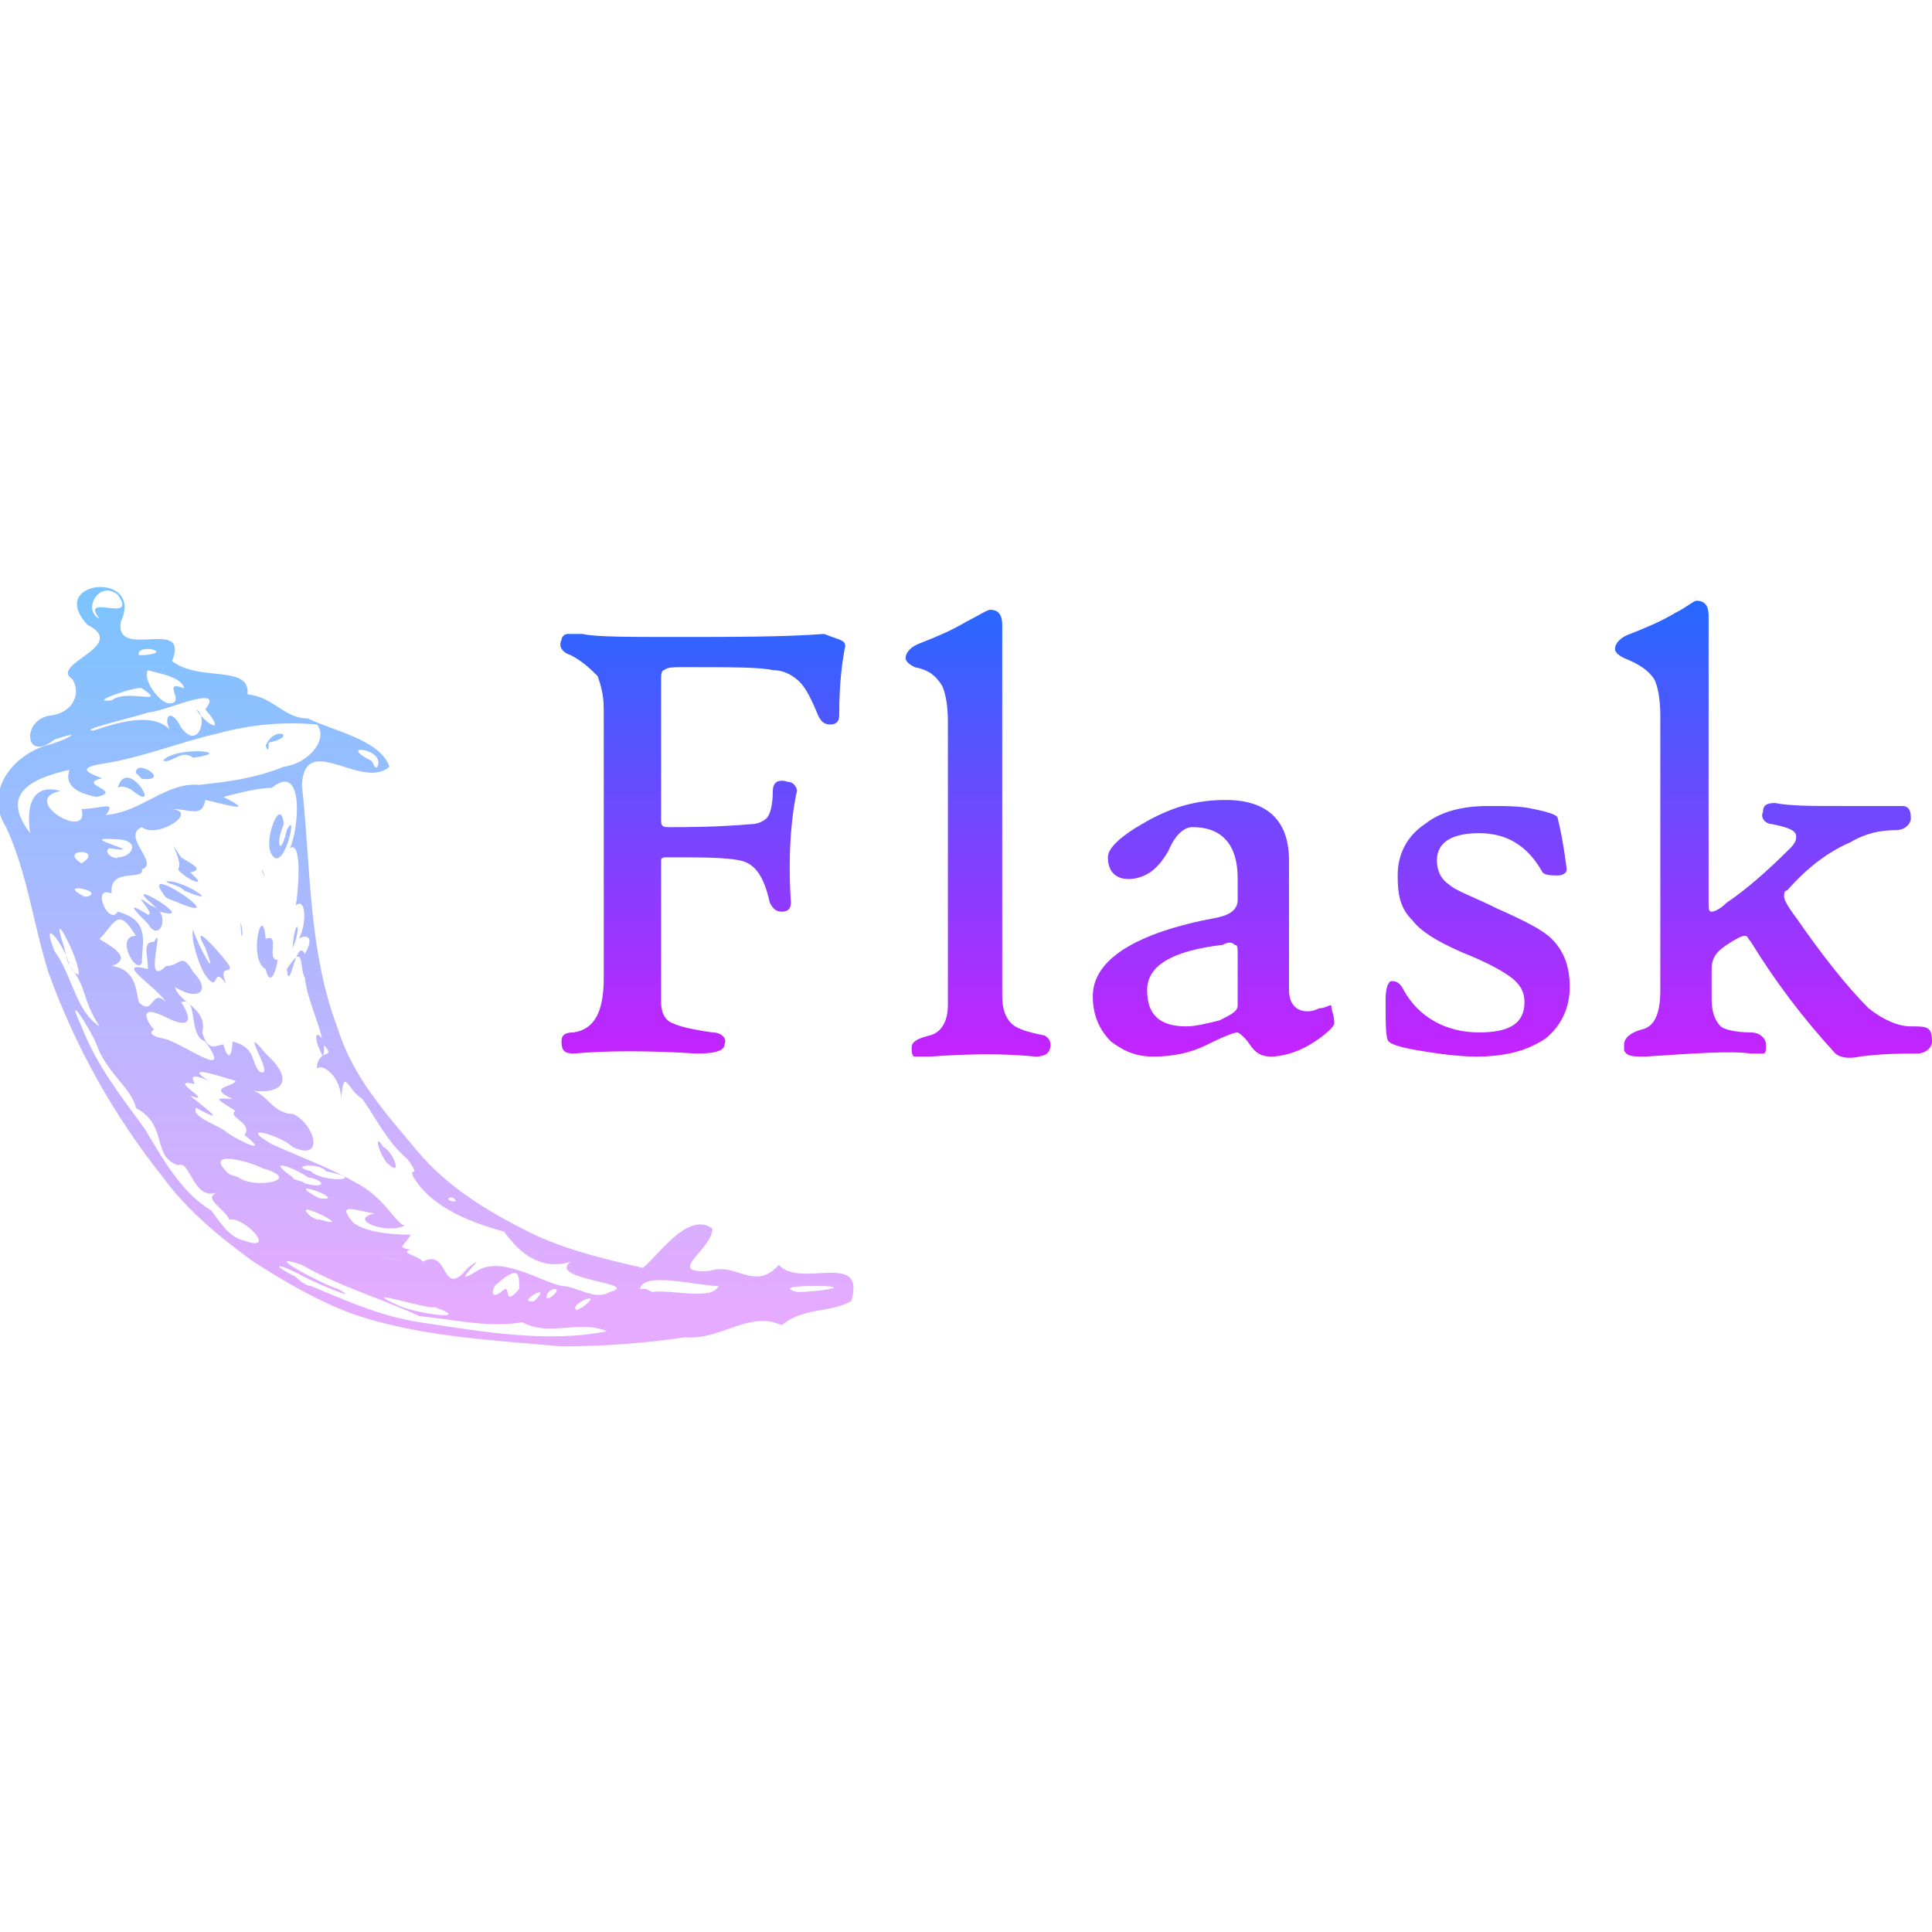
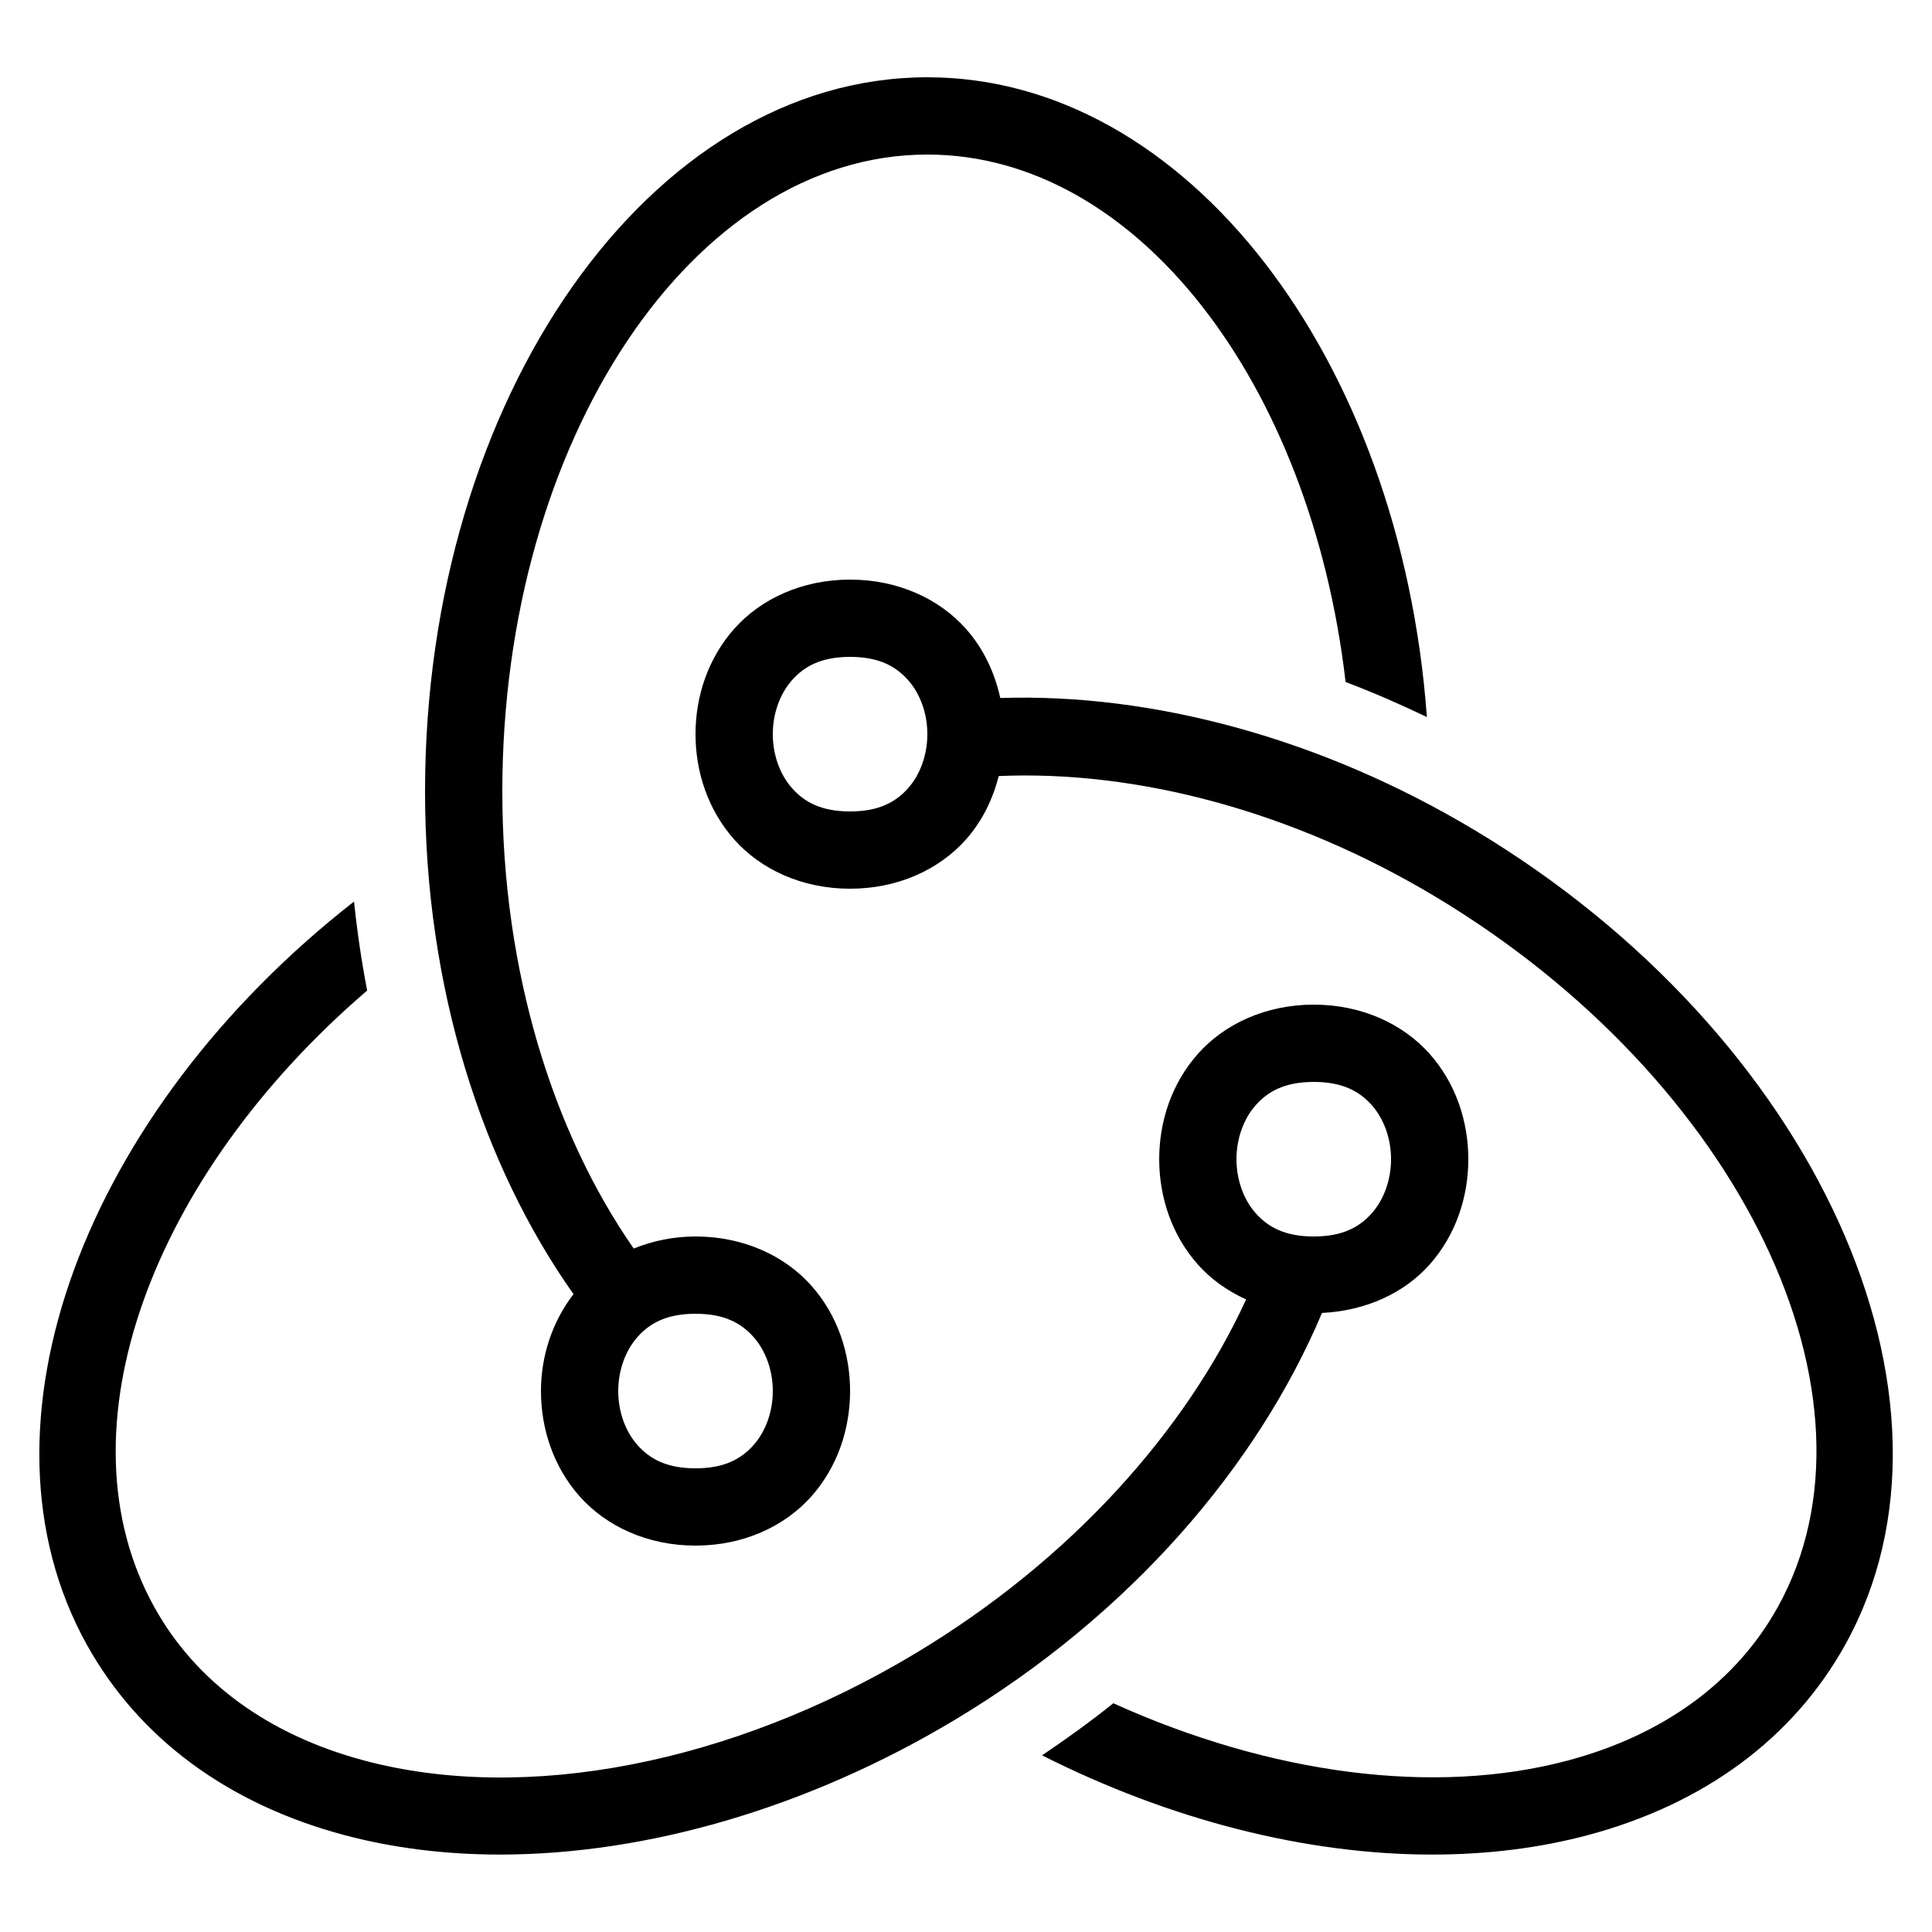
- <svg xmlns="http://www.w3.org/2000/svg" x="0px" y="0px" width="100" height="100" viewBox="0 0 64 64">
-   <linearGradient id="path2900_1__ewGOClUtmFX4_gr1" x1="14.099" x2="14.099" y1="16.277" y2="43.569" gradientUnits="userSpaceOnUse">
-     <stop offset="0" stop-color="#6dc7ff" />
-     <stop offset="1" stop-color="#e6abff" />
-   </linearGradient>
-   <path id="path2900" fill="url(#path2900_1__ewGOClUtmFX4_gr1)" d="M8.4,41.8c-1.1-0.8-2.2-1.7-3-2.8c-1.6-2-2.9-4.3-3.8-6.8c-0.5-1.6-0.7-3.3-1.4-4.8 c-0.7-1.1,0.1-2.3,1.3-2.7c0.5-0.1,1.5-0.6,0.3-0.2c-1,0.8-1.1-0.7-0.1-0.8c0.7-0.1,1-0.7,0.7-1.2c-0.8-0.5,1.9-1.1,0.5-1.8 c-1.4-1.5,1.9-1.8,1.1-0.1c-0.2,1.3,2.3-0.2,1.7,1.3C6.6,22.6,8.3,22,8.2,23c0.9,0.1,1.2,0.8,2,0.8c0.8,0.4,2.4,0.7,2.7,1.6 C12,26.2,10.1,24.2,10,26c0.3,2.7,0.2,5.5,1.2,8.1c0.5,1.6,1.6,2.8,2.6,4c1,1.2,2.3,2,3.7,2.7c1.2,0.6,2.5,0.9,3.8,1.2 c0.5-0.4,1.5-1.9,2.3-1.3c0,0.7-1.6,1.5-0.1,1.4c0.9-0.3,1.5,0.7,2.3-0.2c0.7,0.8,2.9-0.5,2.4,1.2c-0.7,0.4-1.6,0.2-2.3,0.8 c-1.1-0.5-2,0.5-3.2,0.4c-1.4,0.2-2.7,0.3-4.1,0.3c-2.2-0.2-4.5-0.3-6.7-1C10.7,43.2,9.5,42.5,8.4,41.8L8.4,41.8z M10.3,42.6 c1.2,0.5,2.3,1,3.6,1.2c2,0.3,4.2,0.7,6.2,0.3c-0.9-0.4-1.9,0.2-2.8-0.3c-1.1,0.2-2.3-0.1-3.4-0.2c-1.3-0.6-2.7-1-3.9-1.7 c-1.5-0.5,0.8,0.7,1.2,0.8c0.9,0.5-1-0.3-1.3-0.5c-0.8-0.4-0.9-0.3-0.1,0.1C10,42.5,10.2,42.6,10.3,42.6L10.3,42.6z M8.1,41.1 c1.1,0.4,0-0.8-0.5-0.7c-0.2-0.4-0.9-0.7-0.4-0.9c-0.8,0.3-0.9-1.1-1.3-0.9c-0.9-0.3-0.3-1.3-1.4-1.9c-0.1-0.6-1-1.2-1.3-2.1 C3,34.1,2.1,32.7,2.7,34c0.5,1.3,1.3,2.3,2.1,3.4c0.6,1,1.2,2.1,2.2,2.7C7.3,40.5,7.6,41,8.1,41.1L8.1,41.1z M4.8,37.5 M9.5,41.6 M10.1,41.8 M10.8,42.1 M12.2,42.9 M9.6,41.1 M10.2,41.4 M13.1,43.2c0.5,0.3,2.7,0.6,1.3,0.1C14.2,43.4,11.8,42.6,13.1,43.2z M8.5,39.6 M9.8,40.4 M11,41.1 M7.9,39c0.5,0.4,2.2,0.1,0.8-0.3c-0.6-0.3-2-0.6-1.1,0.2L7.9,39L7.9,39z M11.8,41.3 M10.6,40.4 c1.3,0.4-1.1-0.8-0.3-0.1l0.2,0.1L10.6,40.4L10.6,40.4z M12.9,41.7C14.2,41.8,11.8,41.6,12.9,41.7L12.9,41.7z M7.5,38.3 M15.1,42.9 M9.6,39.6 M7.6,38.1 M5.2,36.5 M11.5,40.6 M15.5,43 M11.2,40.2 M8.2,38.4 M13.2,41.4 M10.6,39.7c1,0.1-1.2-0.7-0.2-0.1L10.6,39.7 L10.6,39.7z M14,41.8c0.9-0.5,0.6,1.3,1.5,0.2c0.9-0.7-0.8,0.8,0.3,0.1c0.8-0.5,2,0.3,2.8,0.5c0.5,0,1.1,0.5,1.6,0.2 c1.1-0.3-2.1-0.4-1.3-1c-1,0.3-1.7-0.3-2.2-1c-1.1-0.3-2.4-0.8-3-1.8c-0.2-0.4,0.3,0.1-0.2-0.6c-0.7-0.6-1-1.3-1.5-2 c-0.5-0.3-0.6-1.1-0.7,0c0-0.7-0.6-1.2-0.8-1c0-0.7,0.7-0.3,0.2-0.8c-0.1-0.7-0.5-1.4-0.6-2.2c-0.2-0.4,0-1.2-0.6-0.3 C9.6,33,9.8,31,10.1,31.6c0.4-0.7-0.1-0.6-0.2-0.5c0.3-0.6,0.2-1.4-0.1-1.1c0.1-0.6,0.2-2.2-0.2-1.9c0.3-0.6,0.5-2.9-0.6-2 c-0.5,0-1.2,0.2-1.6,0.3c1.2,0.6-0.1,0.2-0.6,0.1c-0.1,0.6-0.5,0.3-1.1,0.3c0.9,0.1-0.5,1-1,0.6c-0.7,0.3,0.6,1.2,0,1.4 c0.1,0.4-1.1-0.1-1,0.8c-0.7-0.3-0.1,1.1,0.2,0.6c1.1,0.3,0.8,1,0.8,1.7c-0.2,0.4-0.9-0.9-0.2-0.9c-0.6-1-0.7-0.4-1.2,0.1 c-0.1,0,1.3,0.6,0.4,0.9c0.8,0.1,0.8,0.8,0.9,1.2c0.5,0.5,0.4-0.5,0.9,0c-0.3-0.5-1.8-1.4-0.6-1.1c0-0.5-0.2-0.9,0.2-0.9 c0.4-0.7-0.4,1.6,0.4,0.8C6,32,6,31.5,6.4,32.2c0.6,0.6,0.2,1-0.6,0.5c0.1,0.5,1.1,0.7,0.9,1.5c0.2,0.7,0.5,0.4,0.7,0.4 c0.2,0.7,0.3,0.2,0.3-0.1c0.8,0.2,0.6,0.7,0.9,1c0.6,0.3-0.8-1.8,0.2-0.6c1.1,1,0.4,1.4-0.6,1.2c0.6,0,0.8,0.8,1.5,0.8 c0.7,0.3,1.1,1.6,0,1.1c-0.4-0.4-1.9-0.8-0.7-0.1c1.1,0.5,2,0.8,3,1.4c0.8,0.5,1.1,1.2,1.4,1.3c-0.6,0.3-1.9-0.2-1-0.4 c-0.6-0.1-1.3-0.4-0.7,0.3c0.5,0.4,1.7,0.4,1.9,0.4c-0.2,0.4-0.5,0.4,0,0.5C13.2,41.5,13.9,41.6,14,41.8L14,41.8z M12.8,38.5 c-0.3-0.4-0.4-1-0.1-0.5C13,38.1,13.4,39.1,12.8,38.5L12.8,38.5z M16.6,40.9 M12.3,37.6 M11.9,37.1 M7.3,33.9 M11,35.9 M8.4,34.1 M10.6,34.8c-0.4-0.9,0.3-0.5,0.1,0.2L10.6,34.8L10.6,34.8z M6.8,32.3c-0.2-0.3-0.5-1.2-0.4-1.5c0.1,0.4,0.9,1.9,0.4,0.6 c-0.6-1.1,0.7,0.4,0.8,0.6c0.1,0.3-0.4-0.1-0.1,0.6C7,31.9,7.3,33,6.8,32.3z M5.6,31.4 M6.1,31.6 M4.9,30.6c-0.4-0.4-0.8-0.8,0-0.3 c0.3,0-0.7-0.9,0.1-0.3C5.7,30.2,5.3,31.3,4.9,30.6z M5.5,30.6 M5.9,30.8 M5.1,30c-1.3-1.1,1.6,0.6,0.2,0.2L5.1,30L5.1,30z M8.8,32.1c-0.6-0.3-0.1-2.3,0-1c0.5-0.2,0,0.7,0.4,0.7C9.1,32.4,8.9,32.6,8.8,32.1z M10.1,32.9 M9.9,32.7 M5.4,29.6 c-0.8-1.1,2.4,1.1,0.5,0.3C5.7,29.8,5.5,29.8,5.4,29.6z M8,31C7.9,30,8.1,31.1,8,31L8,31z M9.9,32.2 M5.5,29.2 c0.5-0.1,2,0.9,0.6,0.3C5.9,29.3,5.6,29.3,5.5,29.2z M9.7,31.3c0.1-1,0.3-0.6,0,0.1L9.7,31.3L9.7,31.3L9.7,31.3z M5.9,28.8 c0.2-0.3-0.5-1.3,0.1-0.4c0.3,0.2,0.8,0.4,0.3,0.5C7,29.5,6.1,29.1,5.9,28.8z M9.5,30.9 M5.4,27.8 M6.4,28.4 M9,29.8 M8.9,29.5 M8.7,28.9C8.6,28.5,8.9,29.4,8.7,28.9L8.7,28.9z M9,28.3c-0.3-0.4,0.3-2,0.4-1c-0.3,0.7-0.1,1.1,0.1,0.2C9.9,26.7,9.4,29,9,28.3 L9,28.3z M9.4,26 M8.8,38.5 M10.1,39.2c0.7,0.2,0.7-0.1,0.1-0.2c-0.4-0.3-1.5-0.7-0.5,0C9.7,39.1,10,39.1,10.1,39.2L10.1,39.2z M7.5,37.5c0.4,0.3,1.5,0.8,0.6,0.1c0.3-0.4-0.6-0.6-0.3-0.8c-0.8-0.5-0.6-0.4-0.1-0.4c-0.9-0.4,0.1-0.4,0.1-0.6 c-0.4-0.1-1.8-0.6-0.9,0C6,35.4,6.6,36,6.4,35.9c-0.9-0.2,0.8,0.7-0.1,0.4c0.5,0.4,1.3,1,0.2,0.4C6.3,37,7.3,37.3,7.5,37.5L7.5,37.5 z M8.9,38.2 M15.8,42.5 M16.6,42.8c0.4-0.4,0,0.6,0.6-0.1c0-0.5,0-0.8-0.7-0.2C16.3,42.6,16.2,43.1,16.6,42.8L16.6,42.8z M5.2,35.6 M5.9,36.1 M10.3,38.8c0.4,0.4,2,0.3,0.5,0C10.6,38.5,9.5,38.6,10.3,38.8z M16.3,42.5 M17.7,43.4 M17.7,43.1 C18.4,42.4,17,43.2,17.7,43.1L17.7,43.1z M3.3,34c-0.6-0.9-0.4-1.3-1-2c-0.1-0.6-1-1.8-0.5-0.5C2.4,32.3,2.5,33.5,3.3,34z M17.4,42.9 M18.4,43.3 M5,34.7 M18.2,43c0.6-0.4-0.1-0.4-0.1,0L18.2,43L18.2,43z M9.5,37.5 M10,37.8 M19.3,43.3 c0.8-0.6-0.5-0.1-0.2,0.1L19.3,43.3L19.3,43.3z M19,43.2 M20.6,44.2 M5.4,34.4c0.6,0.1,2.4,1.5,1.4,0.1c-0.6-0.2-0.2-1.5-0.8-1.3 c0.4,0.6,0.3,0.9-0.5,0.5c-1-0.5-0.6,0.2-0.4,0.4C4.8,34.3,5.4,34.4,5.4,34.4L5.4,34.4z M2.6,32.3c0.1-0.4-1-2.5-0.5-1 C2.2,31.6,2.2,32.1,2.6,32.3z M7.7,35.4 M8.5,35.6 M15.1,39.8C15,39.5,14.6,39.8,15.1,39.8L15.1,39.8z M15.4,40 M18.1,41.7 M4,32.6 M14.5,39.3 M3.7,31.9 M5.1,32.6 M21.6,42.8c0.6-0.1,2,0.3,2.2-0.2c-0.7,0-2.5-0.5-2.6,0.1l0.2,0L21.6,42.8L21.6,42.8L21.6,42.8z M5.5,32.7 M1.9,30.2 M2.8,30.4 M3.3,30.7 M6.3,32.6 M2.9,30.1 M1.2,29 M1.4,28.8 M2.9,29.7c0.6-0.2-1.1-0.5-0.1,0L2.9,29.7z M22.1,41.5 M24.4,42.7 M3,28.9 M1,27.6c-0.1-0.6-0.1-1.7,1-1.4c-1.4,0.3,1,1.7,0.7,0.6c0.6,0,1.2-0.3,0.8,0.2c1.2-0.1,2-1.1,3.1-1 c0.9-0.1,1.8-0.2,2.8-0.6c0.8-0.1,1.5-0.9,1.1-1.4c-1.1-0.1-2.2,0-3.3,0.3c-1.3,0.3-2.5,0.8-3.8,1c-1.3,0.2,0.3,0.5-0.1,0.5 c-0.7,0.2,0.8,0.4-0.1,0.6c-0.5-0.1-1.1-0.3-0.9-0.9C1,25.8,0,26.3,1,27.6L1,27.6L1,27.6L1,27.6z M3.9,26.1c0.3-1.1,1.5,0.9,0.5,0.1 C4.3,26.1,4,26,3.9,26.1z M4,25.6 M4.5,25.6c0-0.5,1.2,0.3,0.2,0.2L4.5,25.6L4.5,25.6z M5.2,25.3 M5.4,25.2c0.4-0.5,2.5-0.3,1-0.1 C6,24.8,5.7,25.3,5.4,25.2z M8,24.7 M8.8,24.7c0.3-0.7,1.1-0.3,0.1-0.1C8.9,24.7,8.9,25,8.8,24.7z M2.7,28.6 C3.5,28.1,1.9,28.1,2.7,28.6L2.7,28.6z M3.3,28.7 M1.5,27.5 M25.8,42.6 M23.3,40.9 M26.4,42.8c0.7,0,2-0.2,0.6-0.2 C26.8,42.6,25.7,42.6,26.4,42.8L26.4,42.8z M3.9,28.4c0.5,0,0.8-0.6-0.1-0.6c-1.4-0.1,1.3,0.5-0.2,0.3C3.4,28.3,3.9,28.5,3.9,28.4z M4.3,28.7 M4.9,27.2 M3.1,24.2c0.9-0.3,2.2-0.7,2.7,0.2c-0.5-0.5-0.2-1.1,0.2-0.3c0.6,0.8,0.9-0.4,0.5-0.6c0.4,0.6,1,0.8,0.3,0 c0.7-0.9-1.4,0.1-1.9,0.1C4.7,23.7,2.5,24.2,3.1,24.2z M3.7,23.2c0.5-0.4,1.9,0.2,1-0.4C4.6,22.7,2.8,23.3,3.7,23.2z M5.6,23.3 c0.6,0-0.3-0.8,0.5-0.5c-0.1-0.4-0.9-0.5-1.2-0.6C4.7,22.5,5.3,23.3,5.6,23.3z M4,21.5 M4.8,21.7c1-0.1-0.3-0.4-0.2,0L4.8,21.7 L4.8,21.7z M3.3,20.5c-0.7-0.9,1.3,0.2,0.6-0.8C3.3,19.2,2.7,20.2,3.3,20.5z M12.5,25.4c0.3-0.6-1.4-0.8-0.2-0.2 C12.4,25.3,12.4,25.5,12.5,25.4z" />
-   <g id="text3850">
-     <linearGradient id="path2830_1__ewGOClUtmFX4_gr2" x1="23.312" x2="23.312" y1="18.872" y2="35.284" gradientUnits="userSpaceOnUse">
-       <stop offset="0" stop-color="#1a6dff" />
-       <stop offset="1" stop-color="#c822ff" />
-     </linearGradient>
-     <path id="path2830" fill="url(#path2830_1__ewGOClUtmFX4_gr2)" d="M28,21.4c-0.1,0.5-0.2,1.2-0.2,2.3c0,0.2-0.1,0.3-0.3,0.3c-0.2,0-0.3-0.1-0.4-0.3 c-0.2-0.5-0.4-0.9-0.6-1.1c-0.2-0.2-0.5-0.4-0.9-0.4c-0.4-0.1-1.4-0.1-2.9-0.1c-0.4,0-0.6,0-0.7,0.1c-0.1,0-0.1,0.2-0.1,0.3v4.7 c0,0.2,0.1,0.2,0.3,0.2c0.6,0,1.5,0,2.7-0.1c0.2,0,0.4-0.1,0.5-0.2c0.1-0.1,0.2-0.4,0.2-0.9c0-0.3,0.2-0.4,0.5-0.3 c0.2,0,0.3,0.2,0.3,0.3c-0.2,0.9-0.3,2.2-0.2,3.7c0,0.2-0.1,0.3-0.3,0.3c-0.2,0-0.3-0.1-0.4-0.3c-0.2-0.9-0.5-1.3-1-1.4 c-0.5-0.1-1.3-0.1-2.4-0.1c-0.1,0-0.2,0-0.2,0.1v4.7c0,0.3,0.1,0.6,0.4,0.7c0.2,0.1,0.6,0.2,1.3,0.3c0.3,0,0.5,0.2,0.4,0.4 c0,0.2-0.3,0.3-0.9,0.3c-1.6-0.1-3-0.1-4.1,0c-0.3,0-0.4-0.1-0.4-0.4c0-0.2,0.1-0.3,0.4-0.3c0.7-0.1,1-0.7,1-1.8v-8.9 c0-0.5-0.1-0.8-0.2-1.1c-0.2-0.2-0.5-0.5-0.9-0.7c-0.3-0.1-0.4-0.3-0.3-0.5c0-0.1,0.1-0.2,0.2-0.2c0.1,0,0.3,0,0.5,0 c0.4,0.1,1.5,0.1,3.1,0.1c1.9,0,3.6,0,4.9-0.1C27.8,21.2,28,21.2,28,21.4C28,21.4,28,21.4,28,21.4L28,21.4z" />
-     <linearGradient id="path2832_1__ewGOClUtmFX4_gr3" x1="32.309" x2="32.309" y1="18.872" y2="35.284" gradientUnits="userSpaceOnUse">
-       <stop offset="0" stop-color="#1a6dff" />
-       <stop offset="1" stop-color="#c822ff" />
-     </linearGradient>
-     <path id="path2832" fill="url(#path2832_1__ewGOClUtmFX4_gr3)" d="M34.8,34.6c0,0.3-0.2,0.4-0.5,0.4c-1-0.1-2.1-0.1-3.5,0c-0.3,0-0.5,0-0.5,0 c-0.1,0-0.1-0.2-0.1-0.3c0-0.2,0.2-0.3,0.6-0.4c0.4-0.1,0.6-0.5,0.6-1v-9.4c0-0.6-0.1-1-0.2-1.2c-0.2-0.3-0.4-0.5-0.9-0.6 c-0.2-0.1-0.3-0.2-0.3-0.3c0-0.2,0.2-0.4,0.5-0.5c0.5-0.2,1-0.4,1.5-0.7c0.4-0.2,0.7-0.4,0.8-0.4c0.3,0,0.4,0.2,0.4,0.5 c0,0,0,0.3,0,1c0,0.7,0,1.4,0,2l0,9.3c0,0.4,0.1,0.7,0.3,0.9c0.2,0.2,0.6,0.3,1.1,0.4C34.6,34.3,34.8,34.4,34.8,34.6z" />
-     <linearGradient id="path2834_1__ewGOClUtmFX4_gr4" x1="40.213" x2="40.213" y1="18.872" y2="35.284" gradientUnits="userSpaceOnUse">
-       <stop offset="0" stop-color="#1a6dff" />
-       <stop offset="1" stop-color="#c822ff" />
-     </linearGradient>
-     <path id="path2834" fill="url(#path2834_1__ewGOClUtmFX4_gr4)" d="M44.2,33.9c0,0.1-0.3,0.4-0.8,0.7c-0.5,0.3-1,0.4-1.3,0.4c-0.3,0-0.5-0.1-0.7-0.4 c-0.2-0.3-0.4-0.4-0.4-0.4c-0.1,0-0.4,0.1-1,0.4c-0.6,0.3-1.2,0.4-1.8,0.4c-0.6,0-1-0.2-1.4-0.5c-0.4-0.4-0.6-0.9-0.6-1.5 c0-1.2,1.4-2.1,4.1-2.6c0.5-0.1,0.7-0.3,0.7-0.6l0-0.7c0-1.1-0.5-1.7-1.5-1.7c-0.3,0-0.6,0.3-0.8,0.8c-0.3,0.5-0.6,0.8-1.1,0.9 c-0.6,0.1-0.9-0.2-0.9-0.7c0-0.3,0.4-0.7,1.3-1.2c0.9-0.5,1.7-0.7,2.6-0.7c1.4,0,2.1,0.7,2.1,2l0,4.3c0,0.4,0.2,0.7,0.6,0.7 c0.1,0,0.2,0,0.4-0.1c0.2,0,0.3-0.1,0.4-0.1C44.1,33.5,44.2,33.6,44.2,33.9L44.2,33.9z M41,31.6c0-0.2,0-0.3-0.1-0.3 c-0.1-0.1-0.2-0.1-0.4,0C38.8,31.5,38,32,38,32.8c0,0.8,0.4,1.2,1.3,1.2c0.3,0,0.7-0.1,1.1-0.2c0.4-0.2,0.6-0.3,0.6-0.5L41,31.6z" />
-     <linearGradient id="path2836_1__ewGOClUtmFX4_gr5" x1="48.889" x2="48.889" y1="18.872" y2="35.284" gradientUnits="userSpaceOnUse">
-       <stop offset="0" stop-color="#1a6dff" />
-       <stop offset="1" stop-color="#c822ff" />
-     </linearGradient>
-     <path id="path2836" fill="url(#path2836_1__ewGOClUtmFX4_gr5)" d="M52,32.7c0,0.7-0.3,1.3-0.8,1.7c-0.6,0.4-1.3,0.6-2.3,0.6c-0.6,0-1.3-0.1-1.9-0.2 c-0.6-0.1-0.9-0.2-1-0.3c-0.1-0.1-0.1-0.6-0.1-1.4c0-0.4,0.1-0.6,0.2-0.6c0.2,0,0.3,0.1,0.4,0.3c0.5,0.9,1.4,1.4,2.5,1.4 c1,0,1.5-0.3,1.5-1c0-0.3-0.1-0.5-0.3-0.7c-0.2-0.2-0.7-0.5-1.4-0.8c-1-0.4-1.7-0.8-2-1.2c-0.4-0.4-0.5-0.8-0.5-1.5 c0-0.7,0.3-1.3,0.9-1.7c0.5-0.4,1.2-0.6,2.1-0.6c0.6,0,1.1,0,1.5,0.1c0.5,0.1,0.8,0.2,0.8,0.3c0.1,0.4,0.2,0.9,0.3,1.7 c0,0.1-0.1,0.2-0.3,0.2c-0.2,0-0.4,0-0.5-0.1c-0.5-0.9-1.2-1.3-2.1-1.3c-0.9,0-1.4,0.3-1.4,0.9c0,0.3,0.1,0.6,0.4,0.8 c0.2,0.2,0.8,0.4,1.6,0.8c0.9,0.4,1.5,0.7,1.8,1C51.8,31.5,52,32,52,32.7z" />
-     <linearGradient id="path2838_1__ewGOClUtmFX4_gr6" x1="58.783" x2="58.783" y1="18.872" y2="35.284" gradientUnits="userSpaceOnUse">
-       <stop offset="0" stop-color="#1a6dff" />
-       <stop offset="1" stop-color="#c822ff" />
-     </linearGradient>
-     <path id="path2838" fill="url(#path2838_1__ewGOClUtmFX4_gr6)" d="M64,34.5c0,0.2-0.2,0.4-0.5,0.4c-0.5,0-1.1,0-1.9,0.1c-0.4,0.1-0.7,0-0.8-0.1 c-1.1-1.2-2-2.4-2.8-3.7c-0.1-0.1-0.1-0.2-0.2-0.2c-0.1,0-0.3,0.1-0.6,0.3c-0.3,0.2-0.5,0.4-0.5,0.8c0,0.2,0,0.6,0,1 c0,0.4,0.1,0.7,0.3,0.9c0.1,0.1,0.5,0.2,1,0.2c0.3,0,0.5,0.2,0.5,0.4c0,0.2,0,0.3-0.1,0.3c-0.1,0-0.2,0-0.4,0 c-0.7-0.1-1.9,0-3.5,0.1c-0.4,0-0.6,0-0.7-0.2c0,0,0-0.1,0-0.2c0-0.2,0.2-0.4,0.6-0.5c0.4-0.1,0.6-0.5,0.6-1.3v-9.1 c0-0.6-0.1-1-0.2-1.2c-0.2-0.3-0.5-0.5-1-0.7c-0.2-0.1-0.3-0.2-0.3-0.3c0-0.2,0.2-0.4,0.5-0.5c0.5-0.2,1-0.4,1.5-0.7 c0.4-0.2,0.6-0.4,0.7-0.4c0.3,0,0.4,0.2,0.4,0.5c0,0,0,0.3,0,1c0,0.5,0,1.2,0,2l0,6.5c0,0.2,0,0.3,0.1,0.3c0.1,0,0.3-0.1,0.5-0.3 c0.6-0.4,1.3-1,2.1-1.8c0.2-0.2,0.2-0.3,0.2-0.4c0-0.2-0.3-0.3-0.8-0.4c-0.2,0-0.4-0.2-0.3-0.4c0-0.2,0.1-0.3,0.4-0.3 c0.5,0.1,1.2,0.1,2.2,0.1c0.7,0,1.3,0,2,0c0.2,0,0.3,0.1,0.3,0.4c0,0.2-0.2,0.4-0.5,0.4c-0.5,0-1,0.1-1.5,0.4 c-0.7,0.3-1.4,0.8-2.1,1.6c-0.1,0-0.1,0.1-0.1,0.2c0,0.1,0.1,0.3,0.4,0.7c0.9,1.3,1.7,2.3,2.4,3c0.5,0.4,1,0.6,1.4,0.6 c0.3,0,0.5,0,0.6,0.1C64,34.2,64,34.4,64,34.5L64,34.5z" />
-   </g>
+ <svg xmlns="http://www.w3.org/2000/svg" x="0px" y="0px" width="100" height="100" viewBox="0 0 50 50">
+   <path d="M 24 2 C 16.832 2 11 10.292 11 20.486 C 11 25.581 12.485 30.155 14.842 33.492 C 14.279 34.226 14 35.115 14 36 C 14 36.972 14.319 37.958 15.002 38.727 C 15.685 39.495 16.75 40 18 40 C 19.25 40 20.315 39.495 20.998 38.727 C 21.681 37.958 22 36.972 22 36 C 22 35.028 21.681 34.042 20.998 33.273 C 20.315 32.505 19.25 32 18 32 C 17.418 32 16.882 32.118 16.4 32.312 C 14.318 29.318 13 25.144 13 20.486 C 13 11.395 17.935 4 24 4 C 29.419 4 33.923 9.909 34.824 17.65 C 35.531 17.919 36.233 18.223 36.928 18.557 C 36.247 9.267 30.71 2 24 2 z M 22 15 C 20.75 15 19.685 15.505 19.002 16.273 C 18.319 17.042 18 18.028 18 19 C 18 19.972 18.319 20.958 19.002 21.727 C 19.685 22.495 20.75 23 22 23 C 23.25 23 24.315 22.495 24.998 21.727 C 25.425 21.246 25.694 20.678 25.848 20.084 C 29.425 19.93 33.446 20.987 37.143 23.203 C 45.037 27.935 49.013 36.187 46.006 41.596 C 44.932 43.527 43.057 44.898 40.586 45.559 C 37.124 46.487 32.871 45.916 28.812 44.08 C 28.227 44.551 27.607 44.997 26.969 45.428 C 30.294 47.107 33.812 47.996 37.062 47.996 C 38.474 47.996 39.834 47.83 41.104 47.49 C 44.111 46.685 46.411 44.982 47.754 42.566 C 51.278 36.224 46.979 26.769 38.17 21.488 C 34.194 19.103 29.826 17.937 25.887 18.064 C 25.744 17.416 25.461 16.794 24.998 16.273 C 24.315 15.505 23.25 15 22 15 z M 22 17 C 22.75 17 23.185 17.245 23.502 17.602 C 23.819 17.958 24 18.472 24 19 C 24 19.528 23.819 20.042 23.502 20.398 C 23.185 20.755 22.75 21 22 21 C 21.25 21 20.815 20.755 20.498 20.398 C 20.181 20.042 20 19.528 20 19 C 20 18.472 20.181 17.958 20.498 17.602 C 20.815 17.245 21.25 17 22 17 z M 9.162 23.332 C 2.198 28.772 -0.898 36.906 2.248 42.566 C 3.591 44.982 5.891 46.683 8.898 47.488 C 10.169 47.828 11.528 47.996 12.939 47.996 C 16.739 47.996 20.911 46.788 24.707 44.512 C 29.263 41.78 32.544 37.933 34.213 33.979 C 35.368 33.923 36.355 33.45 36.998 32.727 C 37.681 31.958 38 30.972 38 30 C 38 29.028 37.681 28.042 36.998 27.273 C 36.315 26.505 35.25 26 34 26 C 32.75 26 31.685 26.505 31.002 27.273 C 30.319 28.042 30 29.028 30 30 C 30 30.972 30.319 31.958 31.002 32.727 C 31.334 33.1 31.76 33.408 32.25 33.629 C 30.682 37.038 27.715 40.377 23.678 42.797 C 18.928 45.646 13.596 46.679 9.414 45.559 C 6.942 44.897 5.069 43.527 3.996 41.596 C 1.454 37.023 3.915 30.428 9.502 25.635 C 9.357 24.884 9.244 24.114 9.162 23.332 z M 34 28 C 34.75 28 35.185 28.245 35.502 28.602 C 35.819 28.958 36 29.472 36 30 C 36 30.528 35.819 31.042 35.502 31.398 C 35.185 31.755 34.75 32 34 32 C 33.25 32 32.815 31.755 32.498 31.398 C 32.181 31.042 32 30.528 32 30 C 32 29.472 32.181 28.958 32.498 28.602 C 32.815 28.245 33.25 28 34 28 z M 18 34 C 18.75 34 19.185 34.245 19.502 34.602 C 19.819 34.958 20 35.472 20 36 C 20 36.528 19.819 37.042 19.502 37.398 C 19.185 37.755 18.75 38 18 38 C 17.25 38 16.815 37.755 16.498 37.398 C 16.181 37.042 16 36.528 16 36 C 16 35.472 16.181 34.958 16.498 34.602 C 16.815 34.245 17.25 34 18 34 z" />
</svg>
